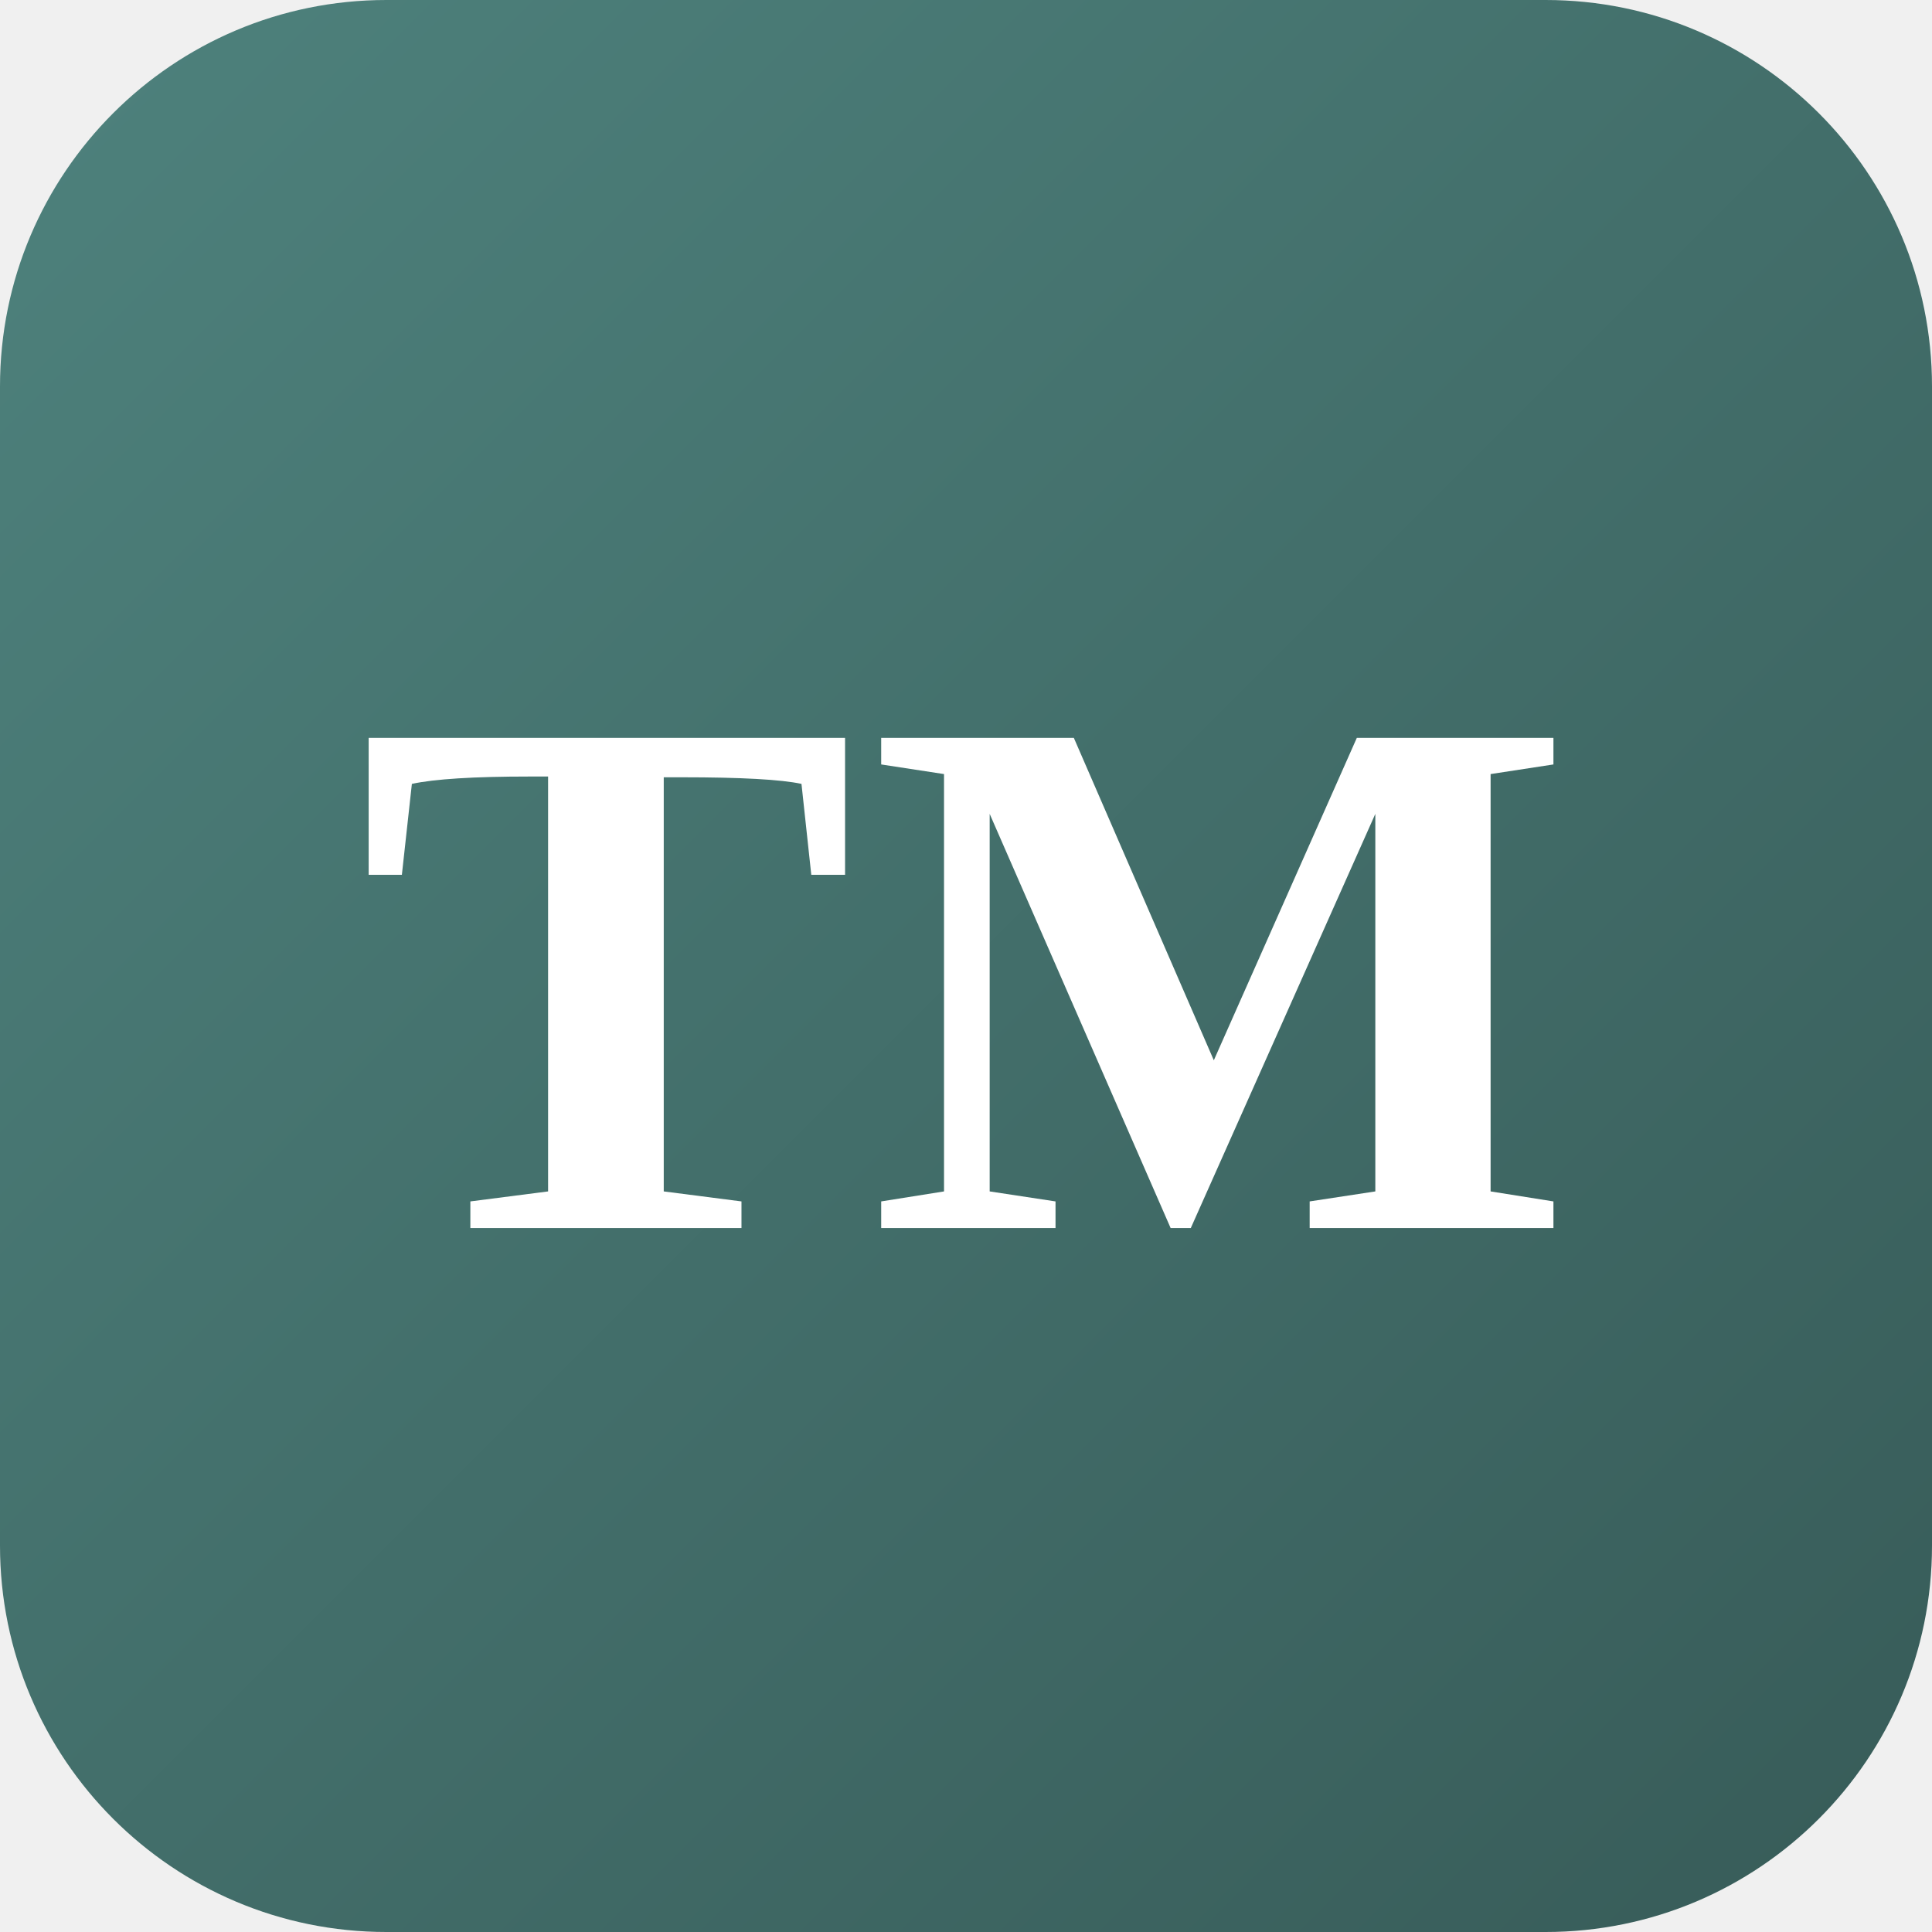
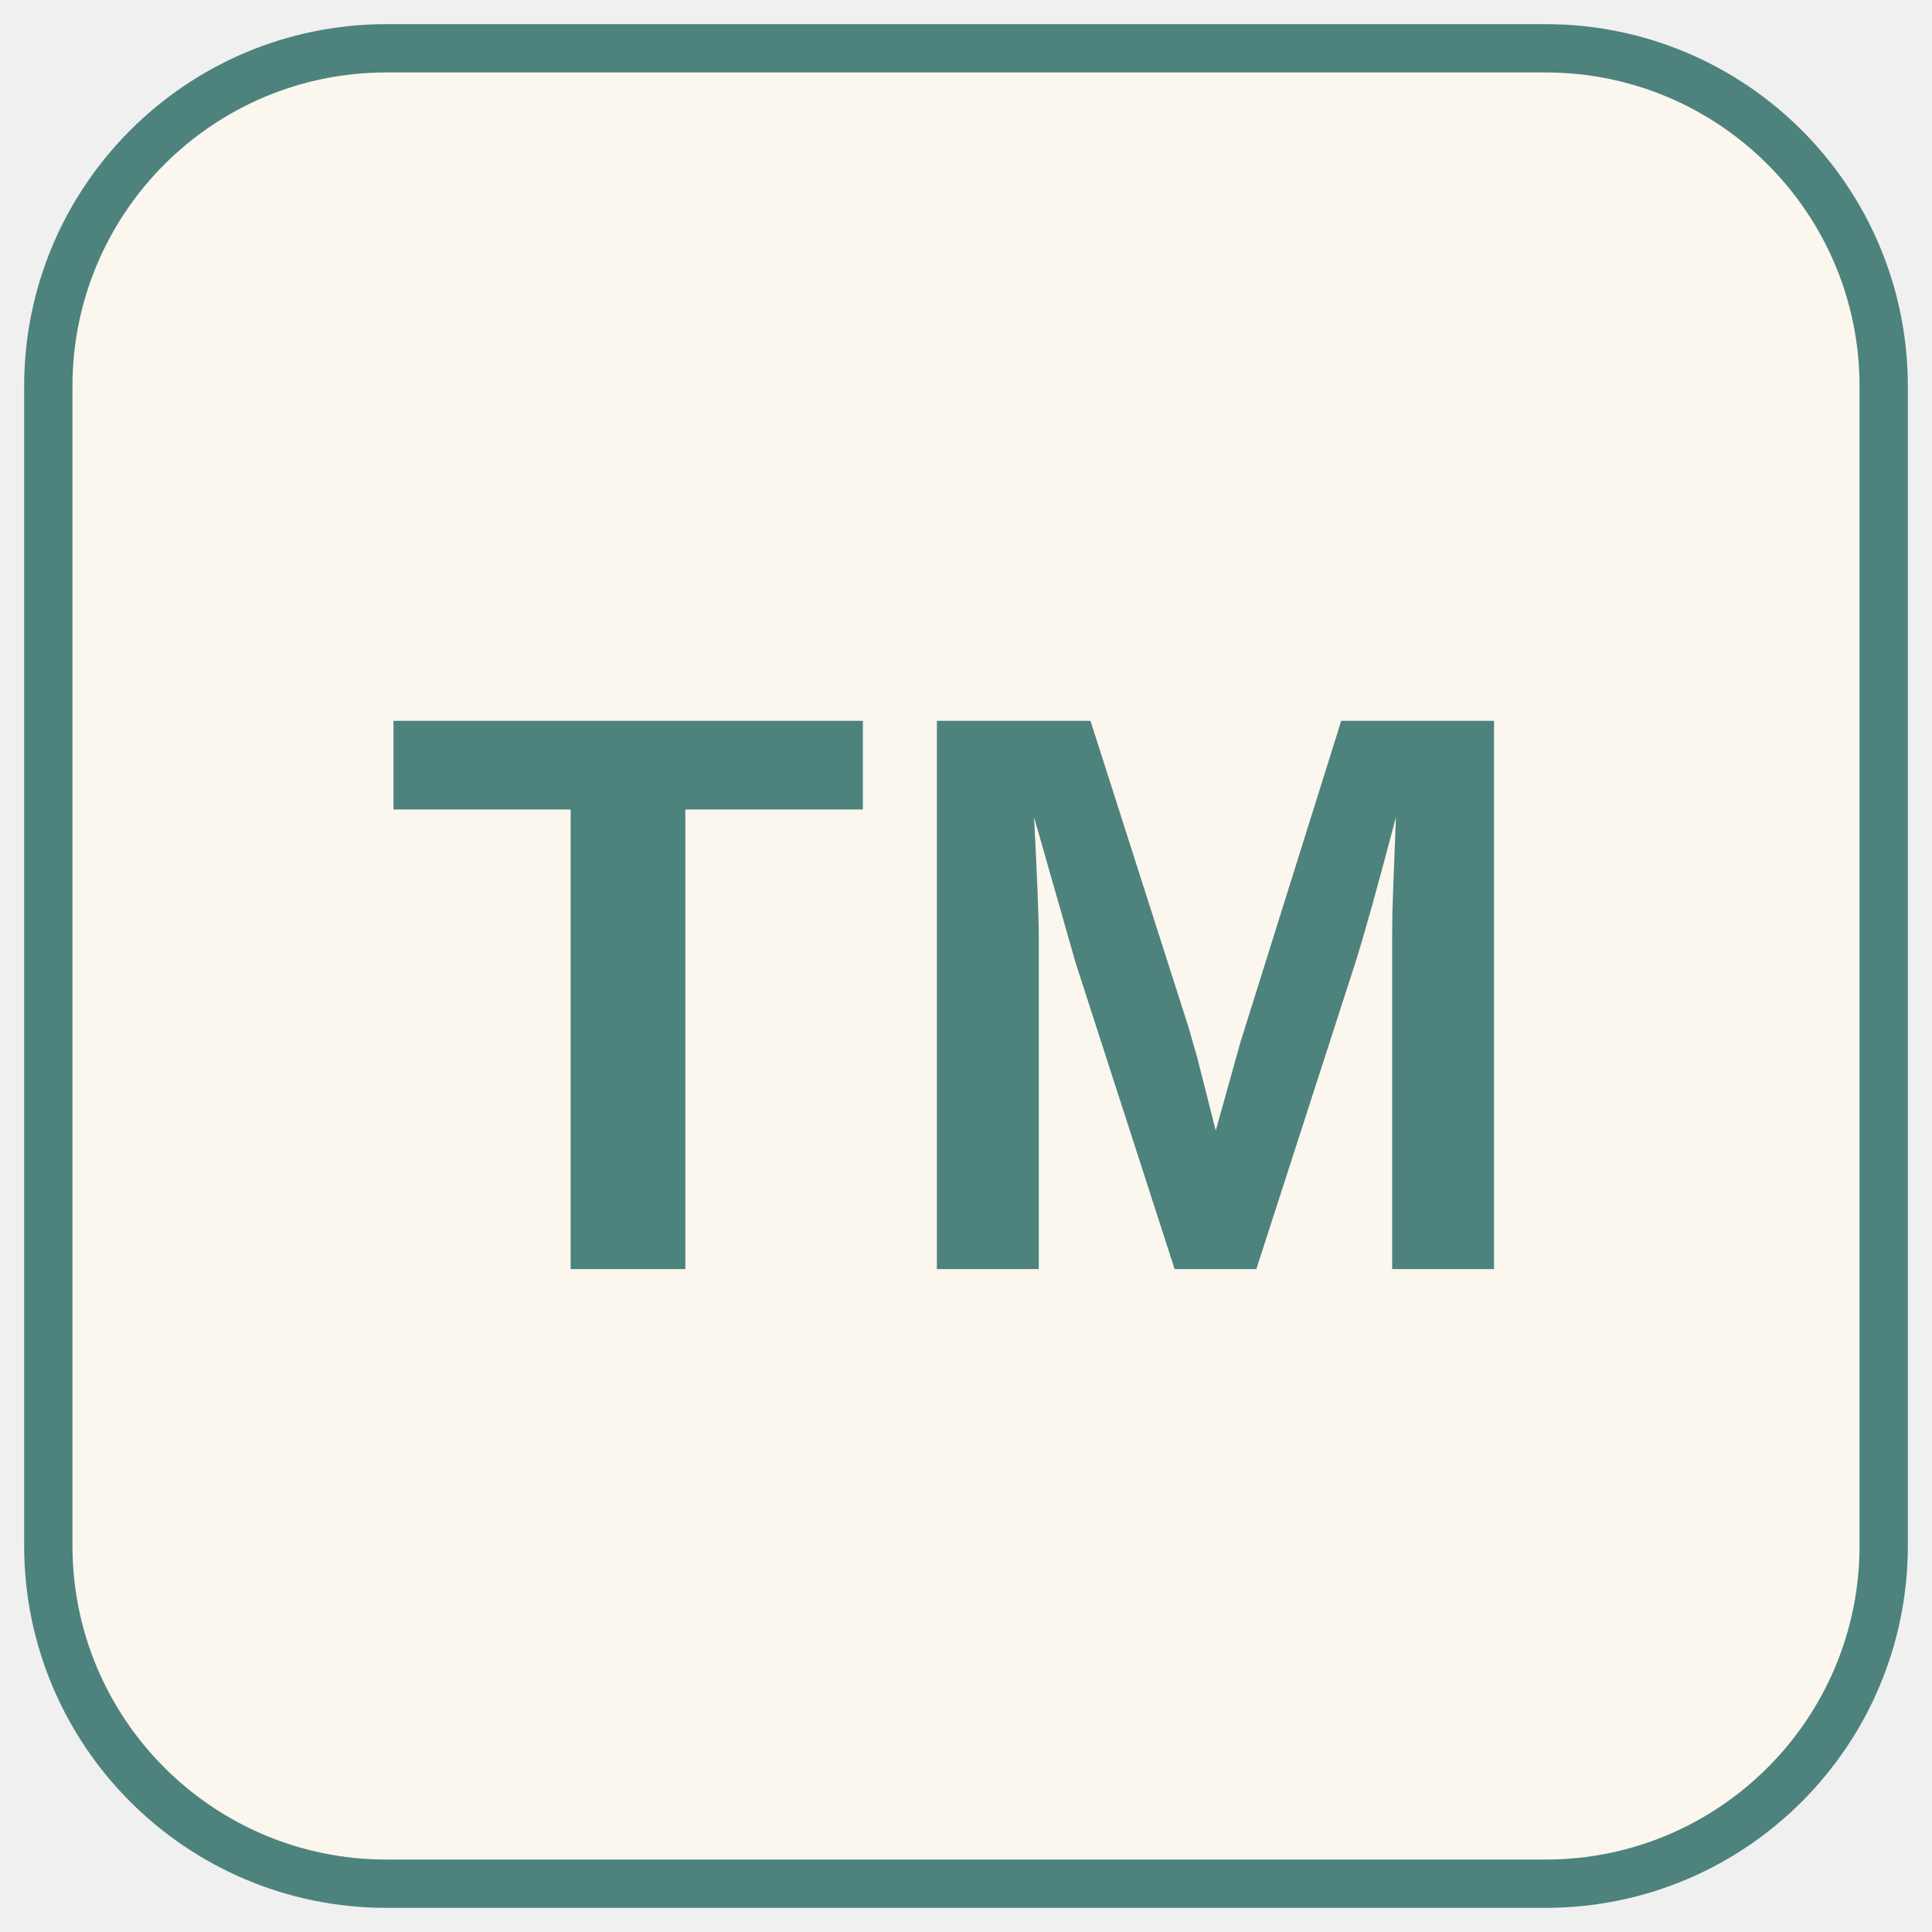
<svg xmlns="http://www.w3.org/2000/svg" width="160" height="160" viewBox="0 0 160 160" role="img" aria-label="Terra Morocco">
-   <defs>
-     <linearGradient id="g" x1="0" y1="0" x2="1" y2="1">
-       <stop offset="0" stop-color="#4E827D" />
-       <stop offset="1" stop-color="#375b58" />
-     </linearGradient>
-   </defs>
-   <rect width="160" height="160" rx="32" fill="url(#g)" />
-   <text x="80" y="80" dy=".35em" text-anchor="middle" font-family="Georgia, 'Times New Roman', serif" font-size="62" font-weight="700" fill="#ffffff" letter-spacing="1">TM</text>
+   <rect x="4" y="4" width="152" height="152" rx="28" fill="#FBF7EE" stroke="#4E827D" stroke-width="4" />
+   <text x="80" y="82" dy=".35em" text-anchor="middle" font-family="'Helvetica Neue', Arial, sans-serif" font-size="66" font-weight="700" fill="#4E827D" letter-spacing="1">TM</text>
</svg>
